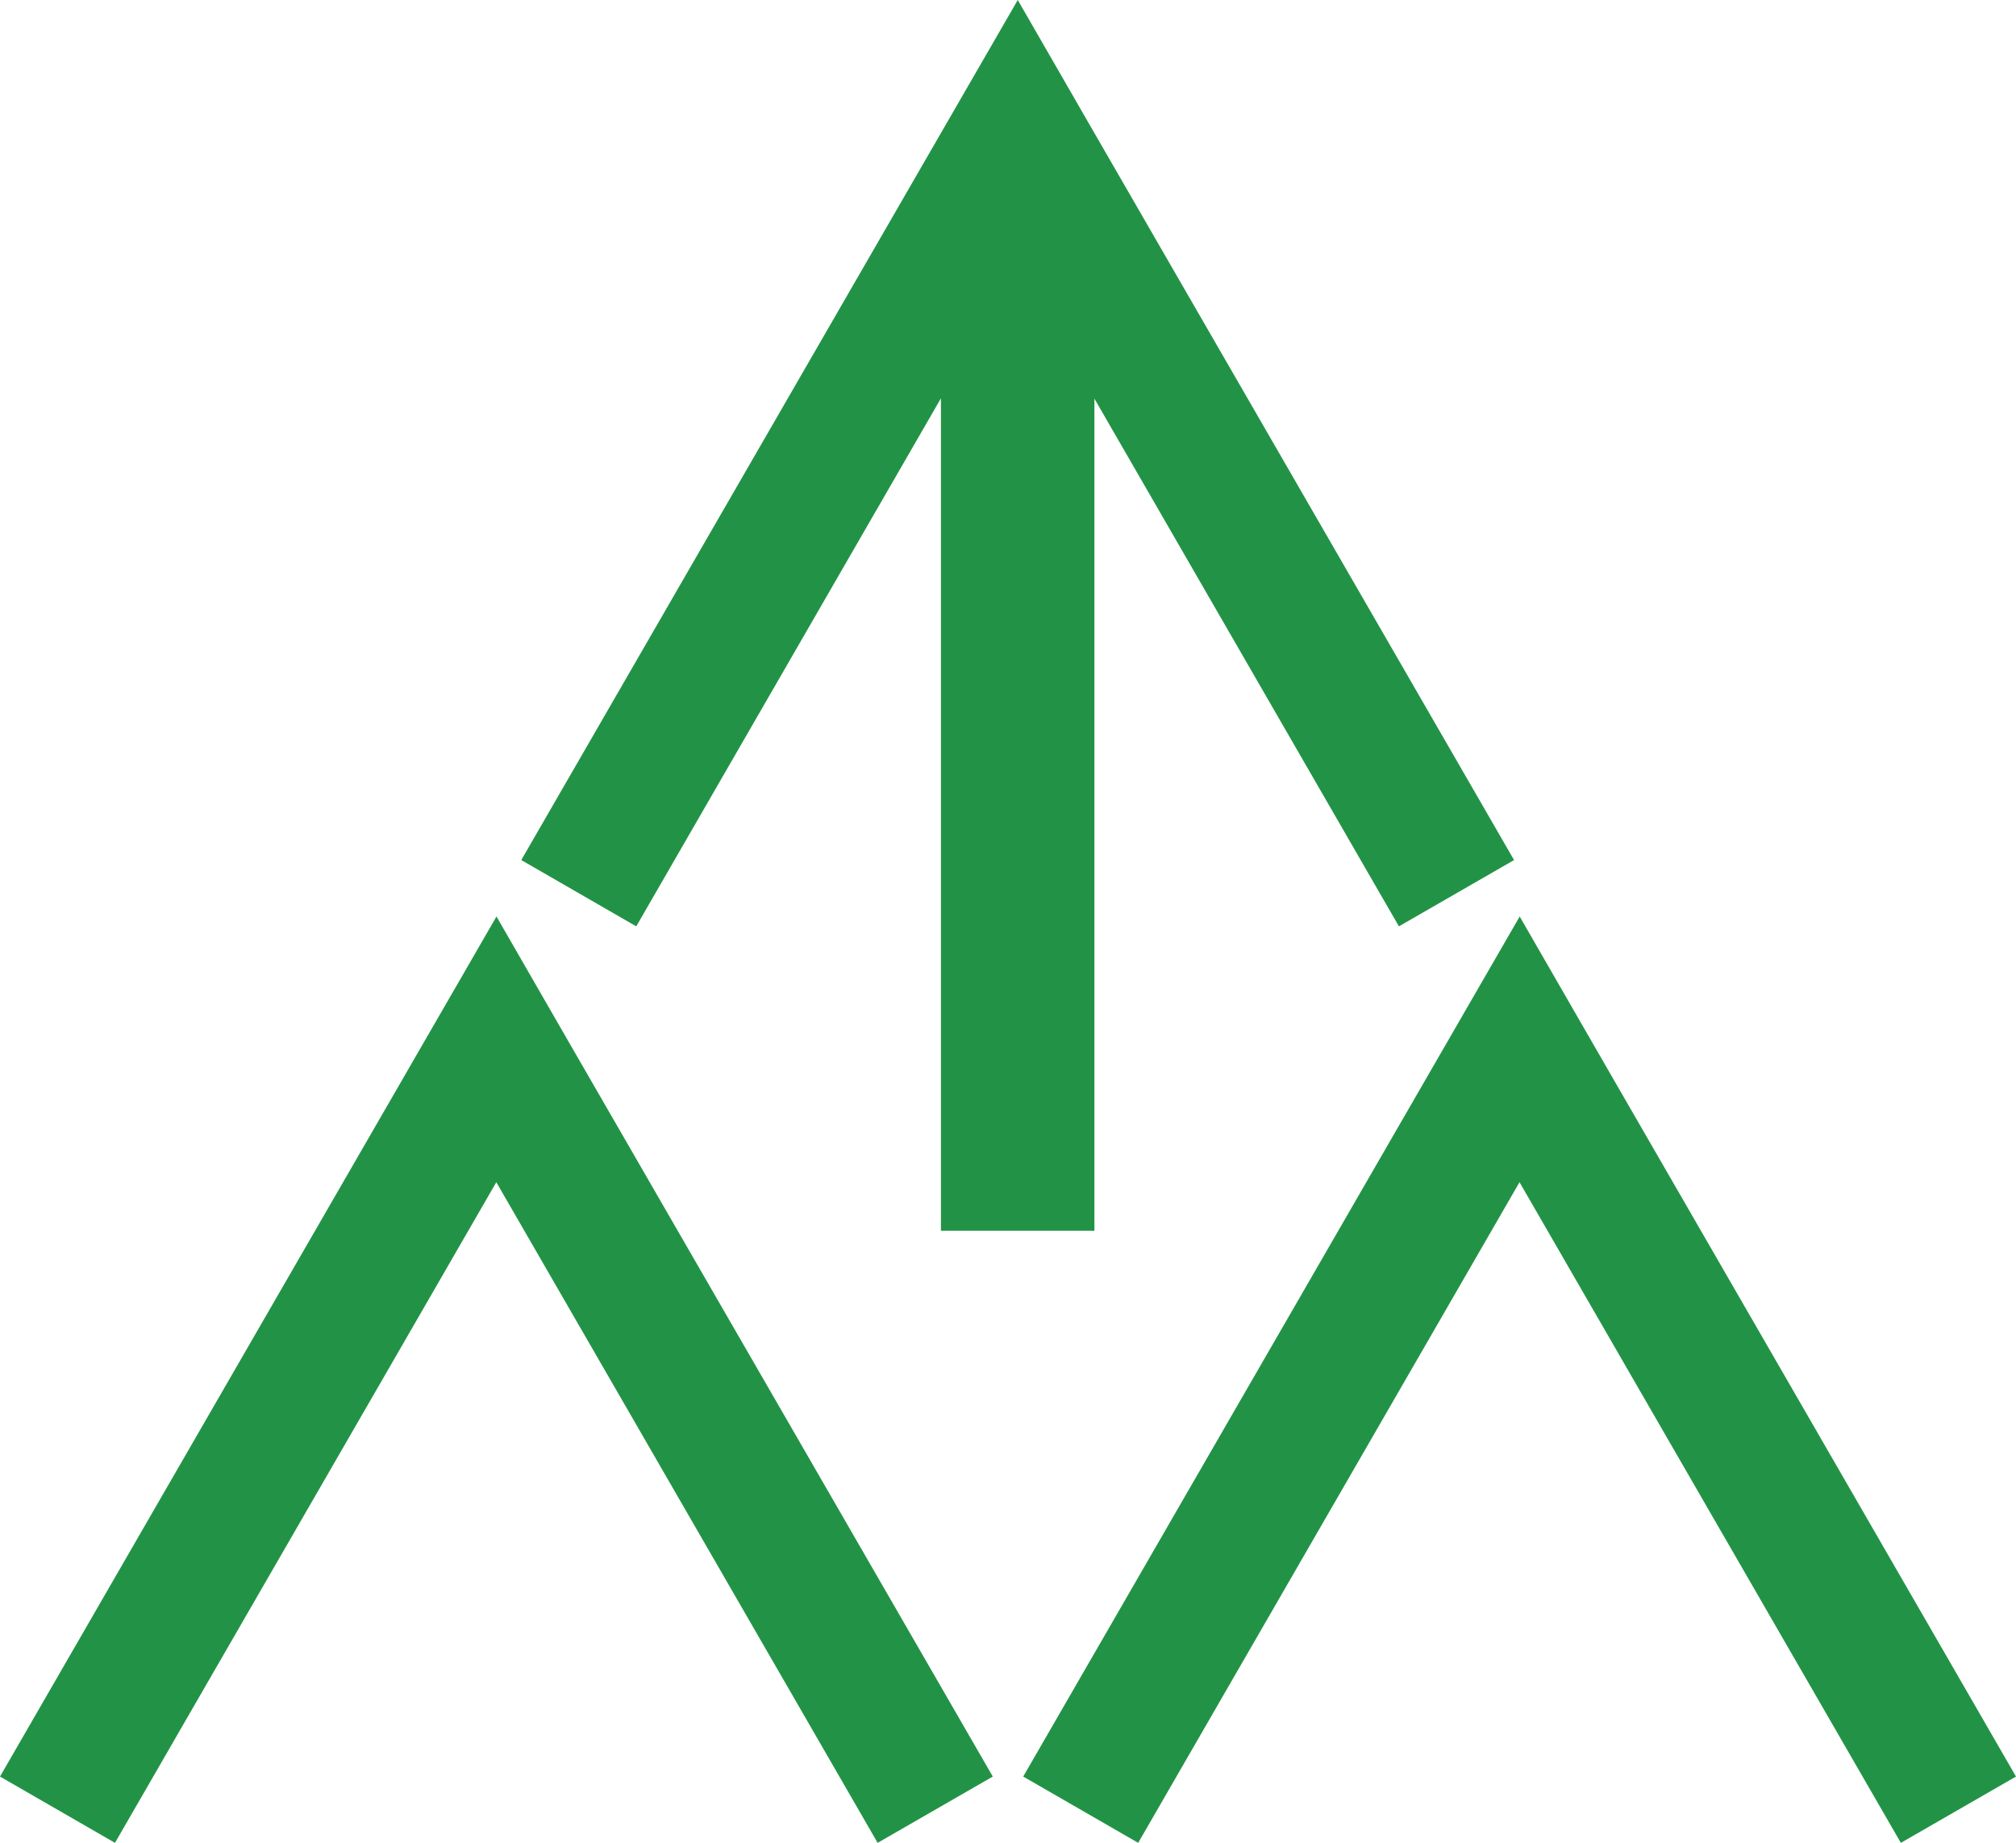
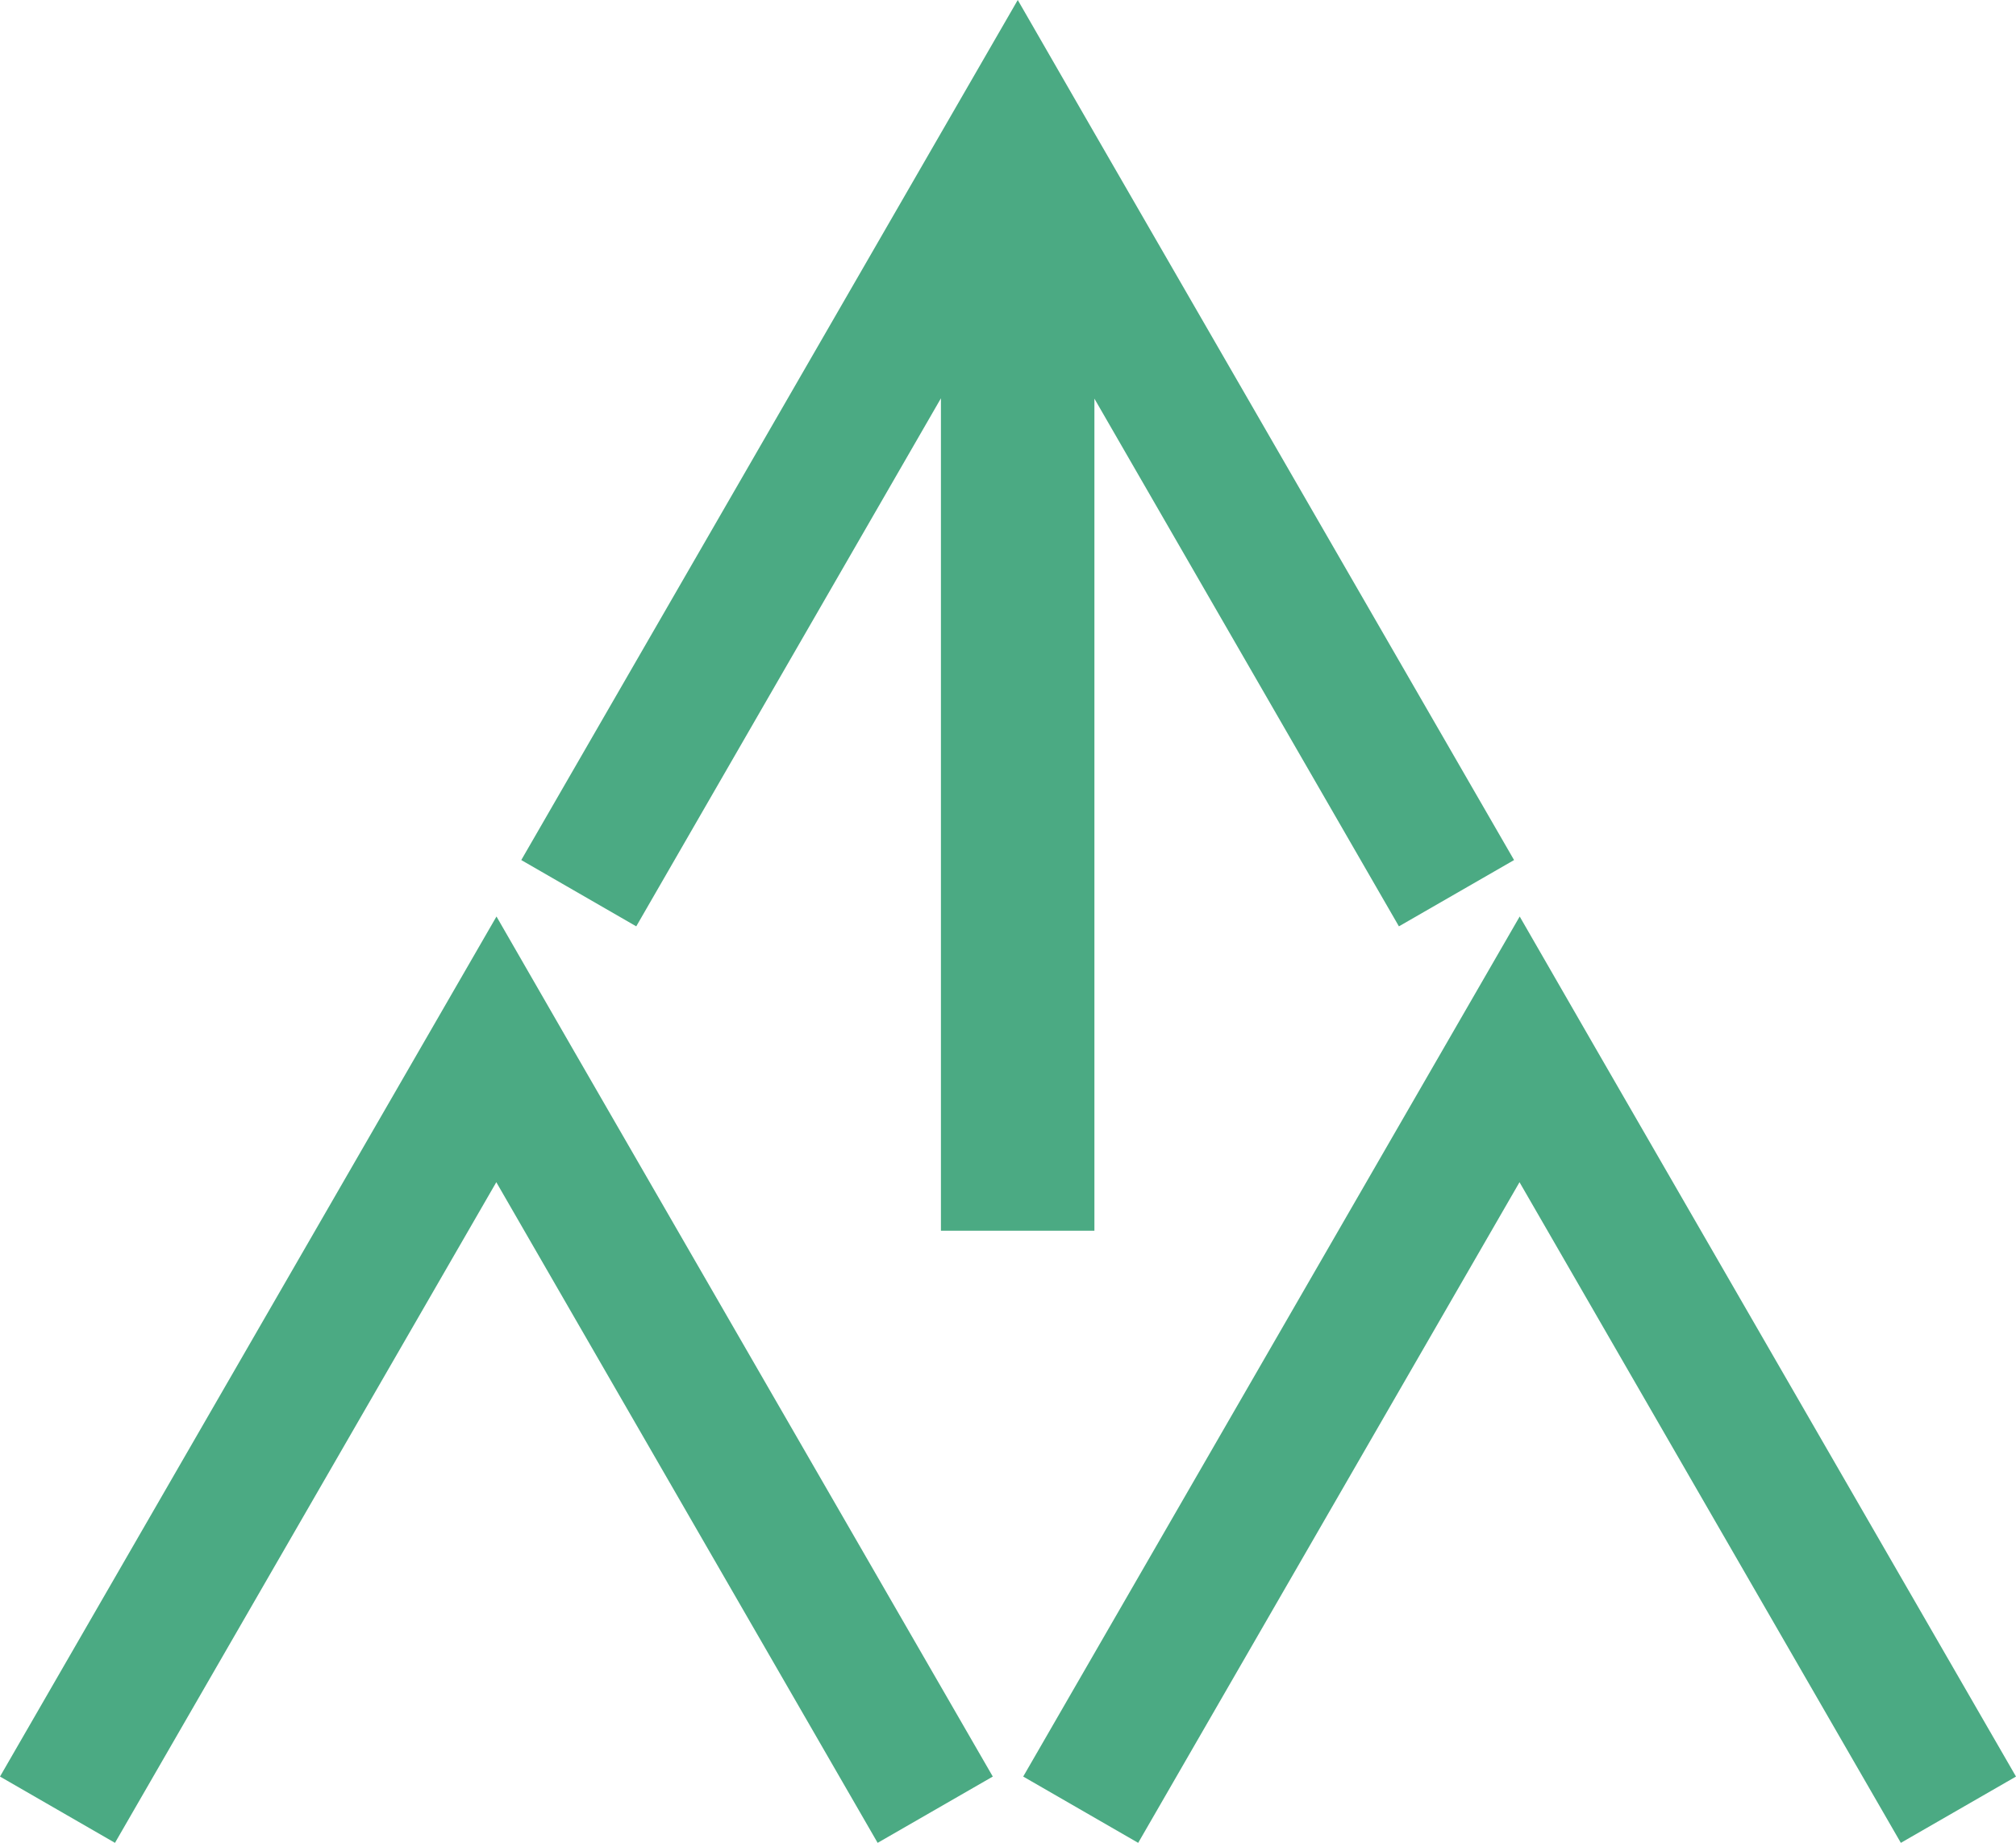
<svg xmlns="http://www.w3.org/2000/svg" id="Layer_2" data-name="Layer 2" viewBox="0 0 114.67 104.8">
  <defs>
    <style>
      .cls-1 {
-         fill: #229346;
+         fill: #4BAA83;
      }
    </style>
  </defs>
  <g id="Layer_1-2" data-name="Layer 1">
    <g>
      <polygon class="cls-1" points="53.52 22.65 53.52 69.99 62.25 69.99 62.25 22.67 79.57 52.68 86.12 48.91 62.24 7.55 57.89 0 53.53 7.55 29.65 48.91 36.19 52.68 53.52 22.65" />
      <polygon class="cls-1" points="28.24 52.12 23.88 59.67 0 101.03 6.54 104.8 28.23 67.23 49.92 104.8 56.47 101.03 32.59 59.67 28.24 52.12" />
      <polygon class="cls-1" points="90.79 59.67 86.44 52.12 82.08 59.67 58.2 101.03 64.74 104.8 86.43 67.23 108.12 104.8 114.67 101.03 90.79 59.67" />
    </g>
  </g>
</svg>
